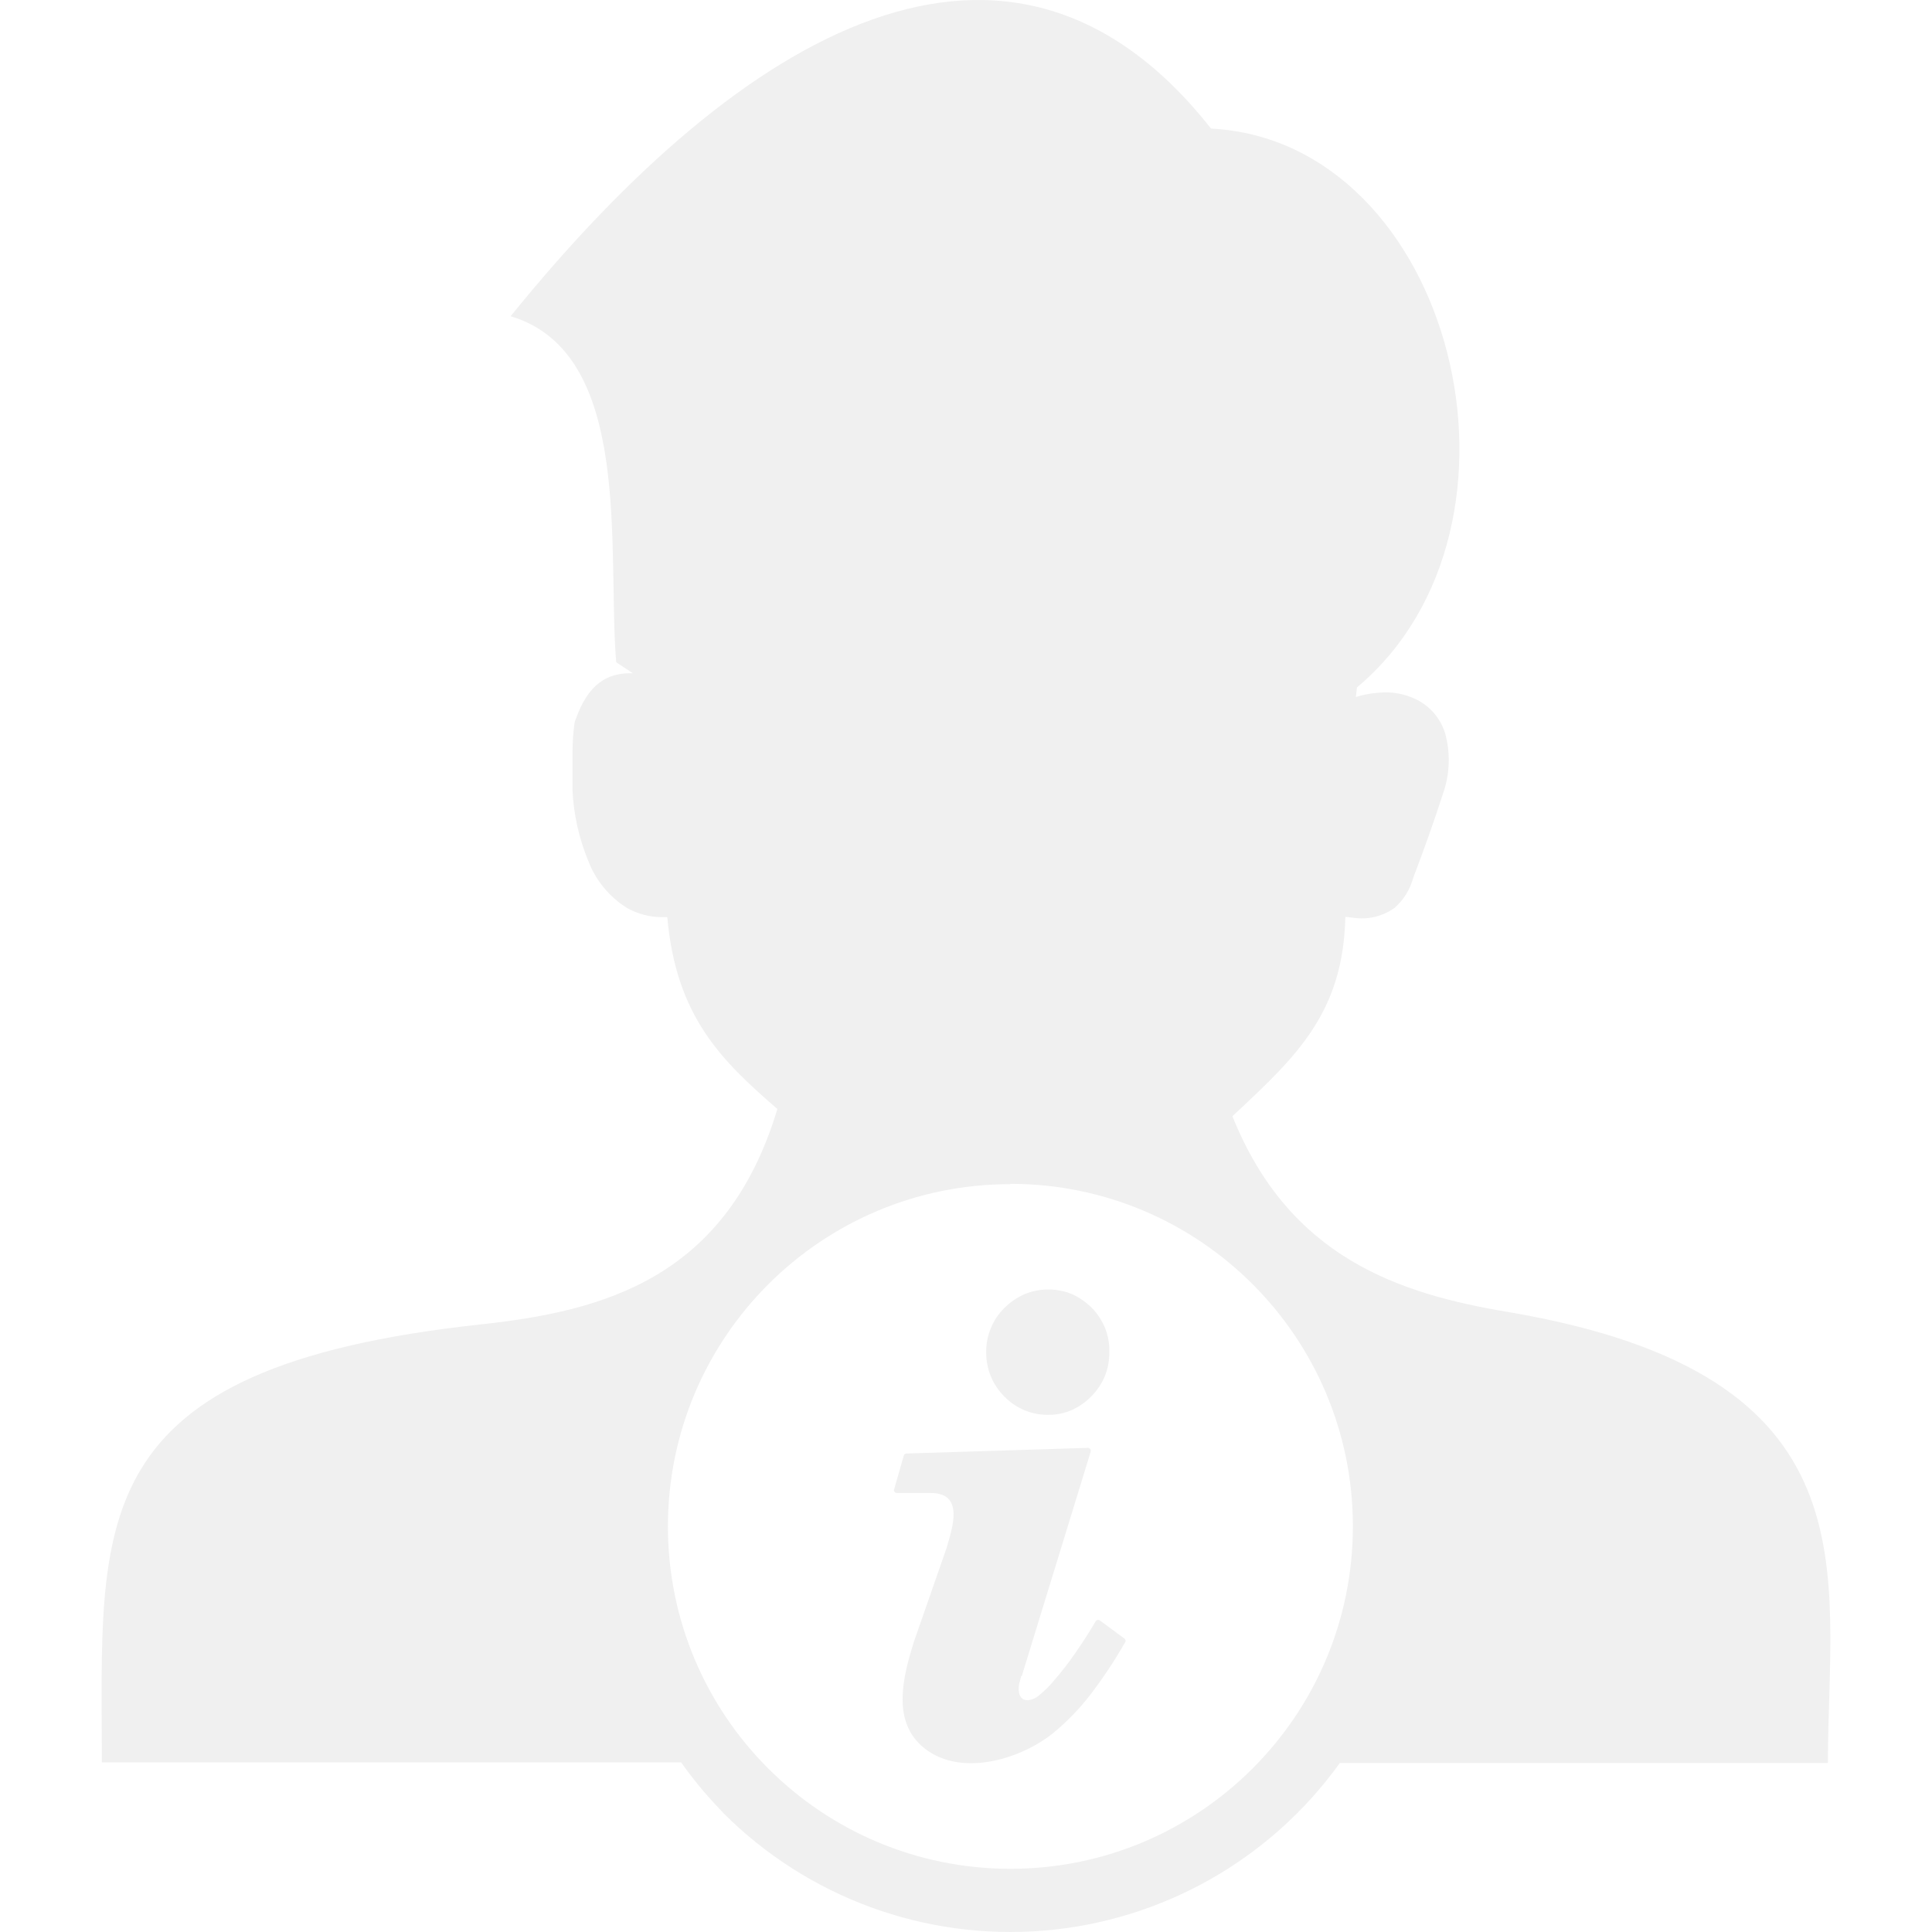
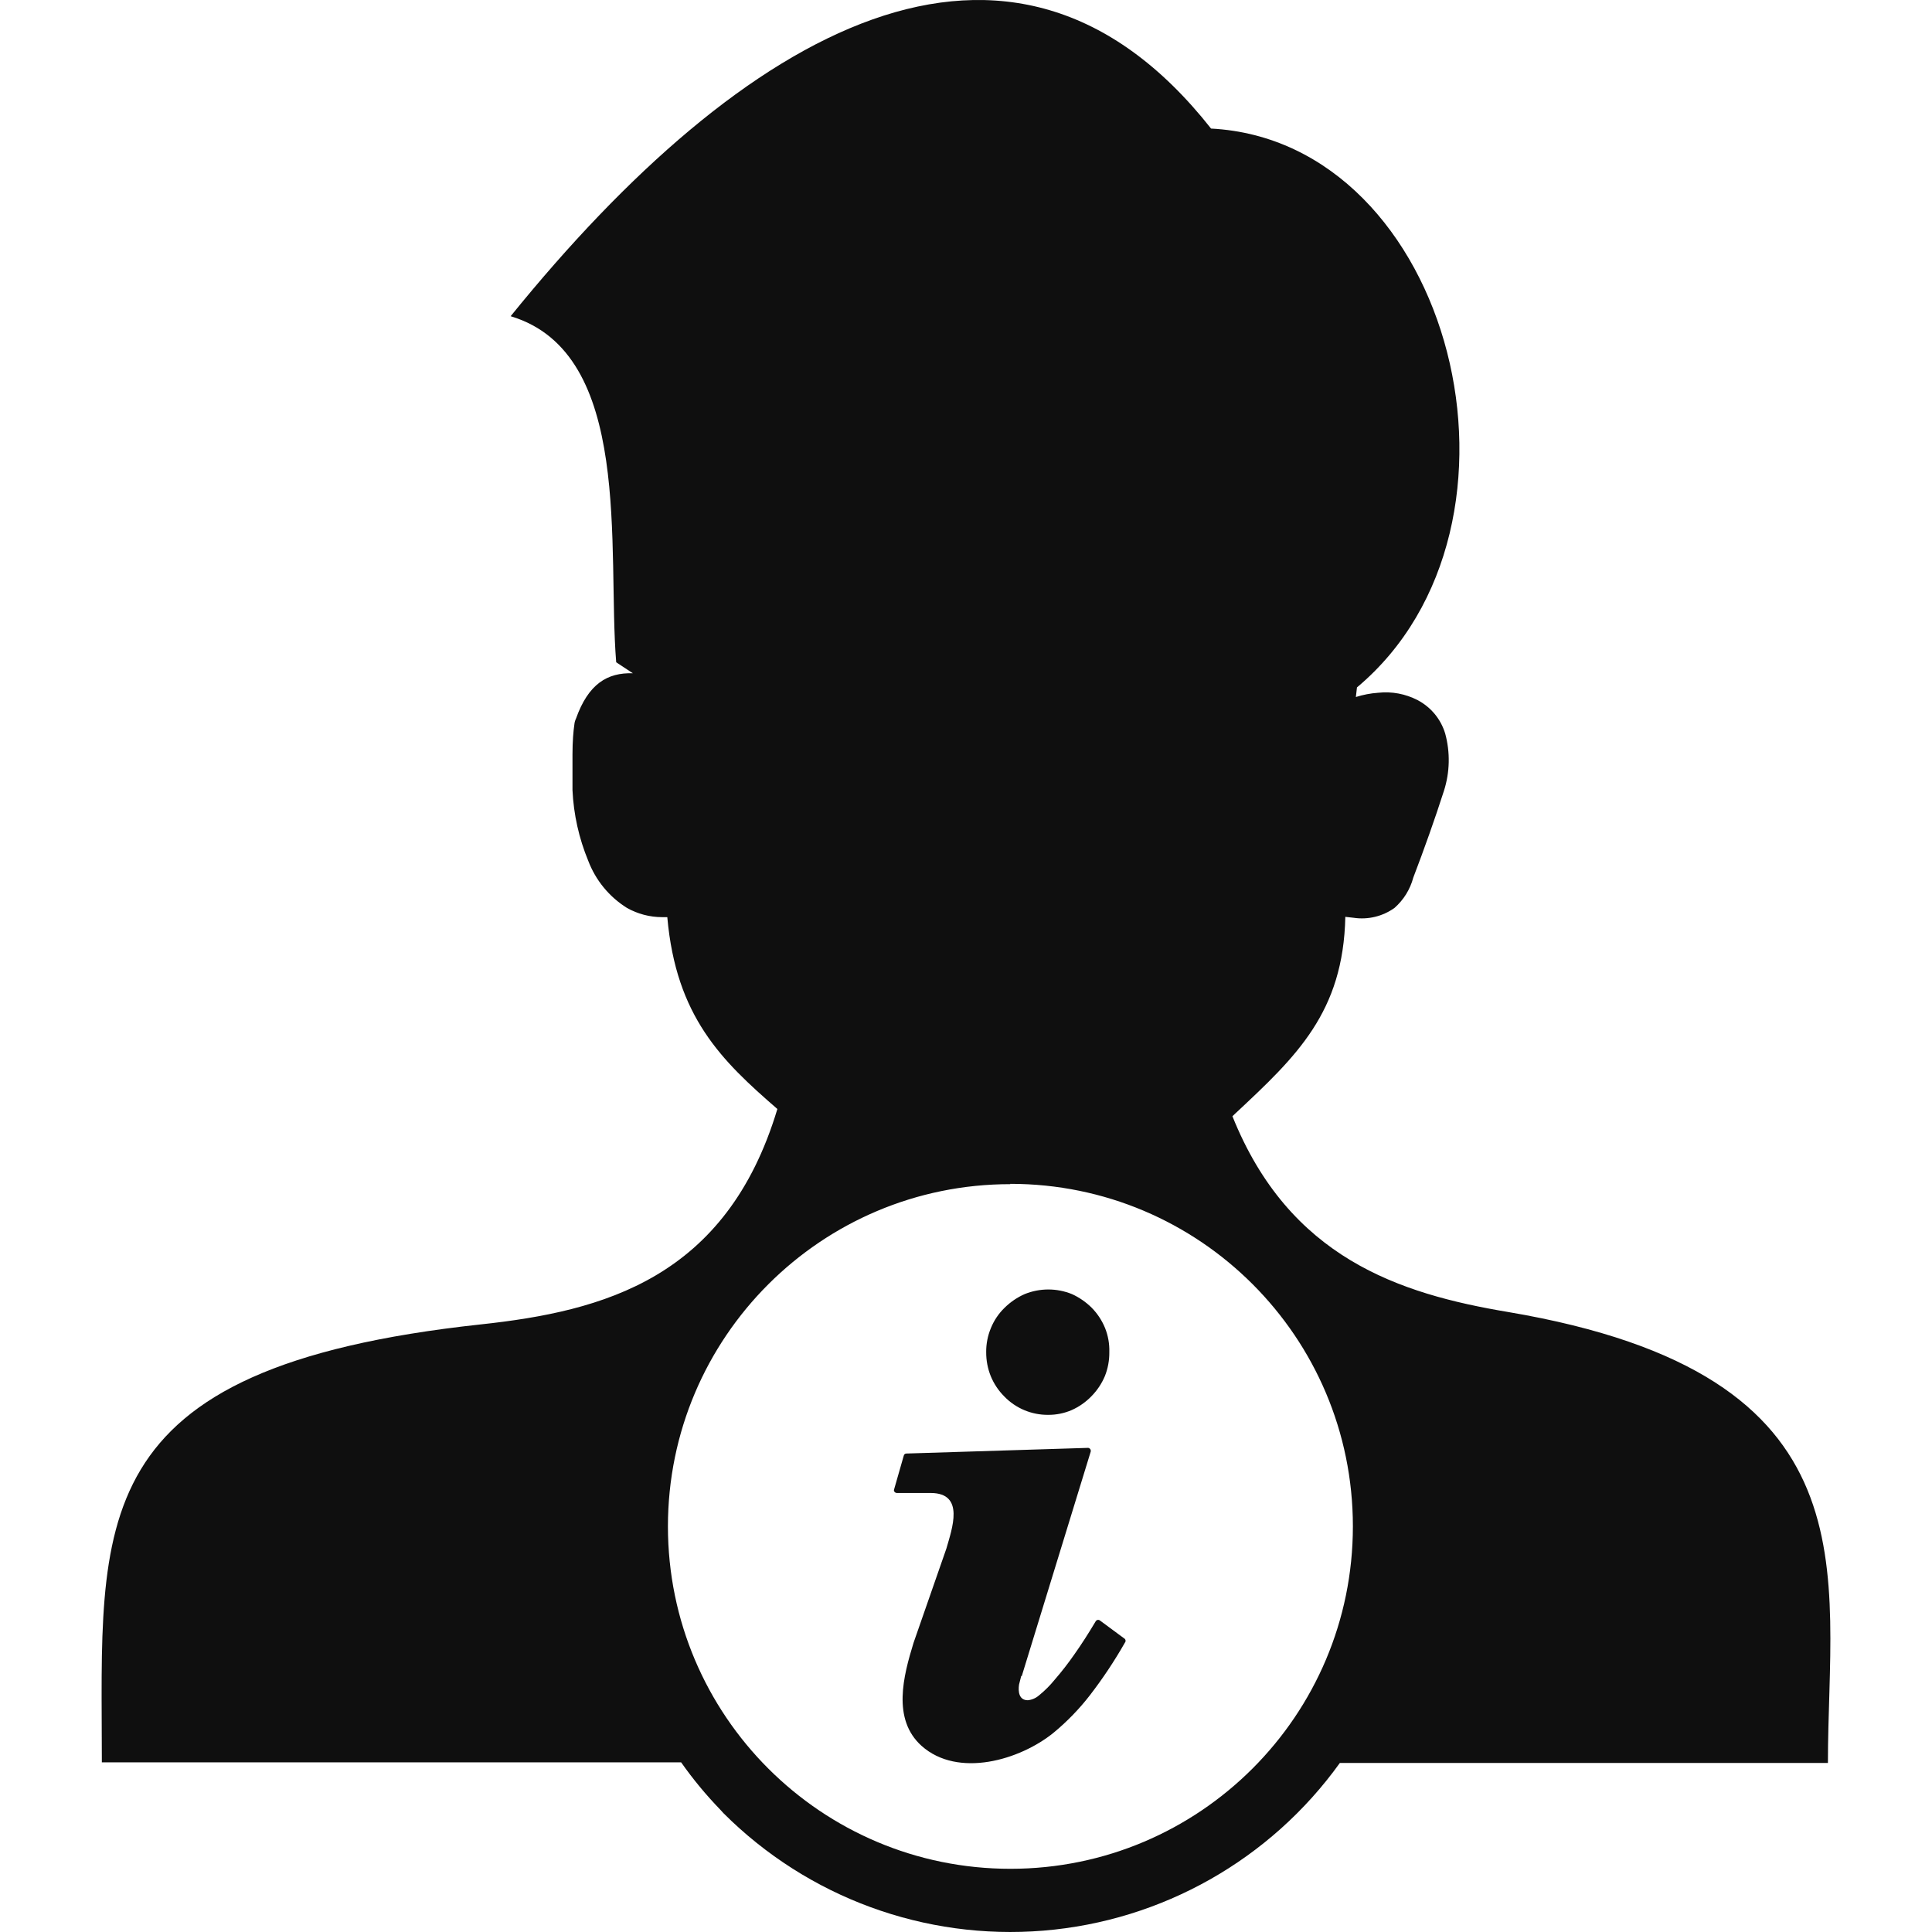
<svg xmlns="http://www.w3.org/2000/svg" viewBox="0 0 180 180" width="180" height="180">
  <defs id="defs15">
    <style id="style13">.cls-1{fill-rule:evenodd;}</style>
  </defs>
  <style>
path {
-   fill:#f0f0f0; fill-opacity:1; stroke-width:1.465"
+   fill:#0f0f0f; fill-opacity:1; stroke-width:1.465"
}
    @media (prefers-color-scheme: dark)  {
-     .cls-1 { fill: #0f0f0f }
+     .cls-1 { fill: #f0f0f0 }
    }
  </style>
  <path class="cls-1" d="m 47.579,29.456 c 21.624,-26.707 46.544,-41.197 65.252,-17.478 22.532,1.187 31.571,36.992 13.595,52.067 l -0.103,0.894 a 8.966,8.966 0 0 1 2.08,-0.396 6.446,6.446 0 0 1 3.677,0.689 5.215,5.215 0 0 1 2.564,3.106 9.405,9.405 0 0 1 -0.117,5.347 c -0.835,2.608 -1.875,5.523 -2.857,8.087 a 5.714,5.714 0 0 1 -1.743,2.813 5.215,5.215 0 0 1 -3.809,0.923 l -0.777,-0.088 c -0.19,8.893 -4.527,12.98 -10.255,18.327 l -0.264,0.249 c 5.289,13.185 15.515,16.54 25.682,18.24 34.619,5.86 29.799,24.275 29.799,42.017 h -45.474 a 37.798,37.798 0 0 1 -57.414,4.688 l -0.322,-0.352 a 36.743,36.743 0 0 1 -3.633,-4.395 H 9.489 c 0,-22.371 -2.11,-36.757 35.292,-40.801 11.456,-1.231 22.898,-4.293 27.645,-20.071 -5.186,-4.498 -9.435,-8.585 -10.255,-17.873 h -0.483 a 6.695,6.695 0 0 1 -3.282,-0.864 8.907,8.907 0 0 1 -3.604,-4.395 19.587,19.587 0 0 1 -1.465,-6.578 v 0 c 0,-0.703 0,-2.036 0,-3.311 0,-1.275 0.088,-2.198 0.176,-2.813 a 1.568,1.568 0 0 1 0.146,-0.527 c 1.157,-3.252 2.93,-4.307 5.303,-4.234 l -1.553,-1.026 C 56.56,51.182 59.036,32.928 47.608,29.471 Z m 44.302,96.516 a 5.67,5.67 0 0 1 0.44,-2.241 5.523,5.523 0 0 1 1.275,-1.89 6.27,6.27 0 0 1 1.875,-1.275 5.86,5.86 0 0 1 4.395,0 6.329,6.329 0 0 1 1.846,1.275 5.86,5.86 0 0 1 1.245,1.89 5.611,5.611 0 0 1 0.396,2.241 5.86,5.86 0 0 1 -0.41,2.227 6.007,6.007 0 0 1 -1.26,1.89 5.933,5.933 0 0 1 -1.846,1.289 5.435,5.435 0 0 1 -2.183,0.44 5.611,5.611 0 0 1 -4.087,-1.714 5.772,5.772 0 0 1 -1.26,-1.89 5.86,5.86 0 0 1 -0.425,-2.241 z m 3.267,30.165 -0.205,0.806 c -0.103,0.674 0,1.465 0.82,1.465 a 1.875,1.875 0 0 0 1.04,-0.454 9.772,9.772 0 0 0 1.465,-1.465 27.206,27.206 0 0 0 1.831,-2.359 c 0.645,-0.908 1.304,-1.934 1.992,-3.091 a 0.264,0.264 0 0 1 0.352,-0.088 l 2.359,1.743 a 0.264,0.264 0 0 1 0,0.352 42.486,42.486 0 0 1 -3.267,4.908 21.975,21.975 0 0 1 -3.384,3.487 v 0 c -3.12,2.534 -8.893,4.249 -12.292,1.216 -2.769,-2.491 -1.685,-6.534 -0.747,-9.596 l 3.062,-8.79 c 0.513,-1.817 1.758,-5.172 -1.465,-5.172 h -3.164 a 0.278,0.278 0 0 1 -0.264,-0.264 l 0.923,-3.223 a 0.249,0.249 0 0 1 0.249,-0.19 l 16.892,-0.527 a 0.264,0.264 0 0 1 0.278,0.249 v 0.088 l -6.431,20.935 z m -1.011,-45.841 a 31.908,31.908 0 1 1 -31.908,31.923 31.894,31.894 0 0 1 31.908,-31.894 z" id="path19" />
</svg>
